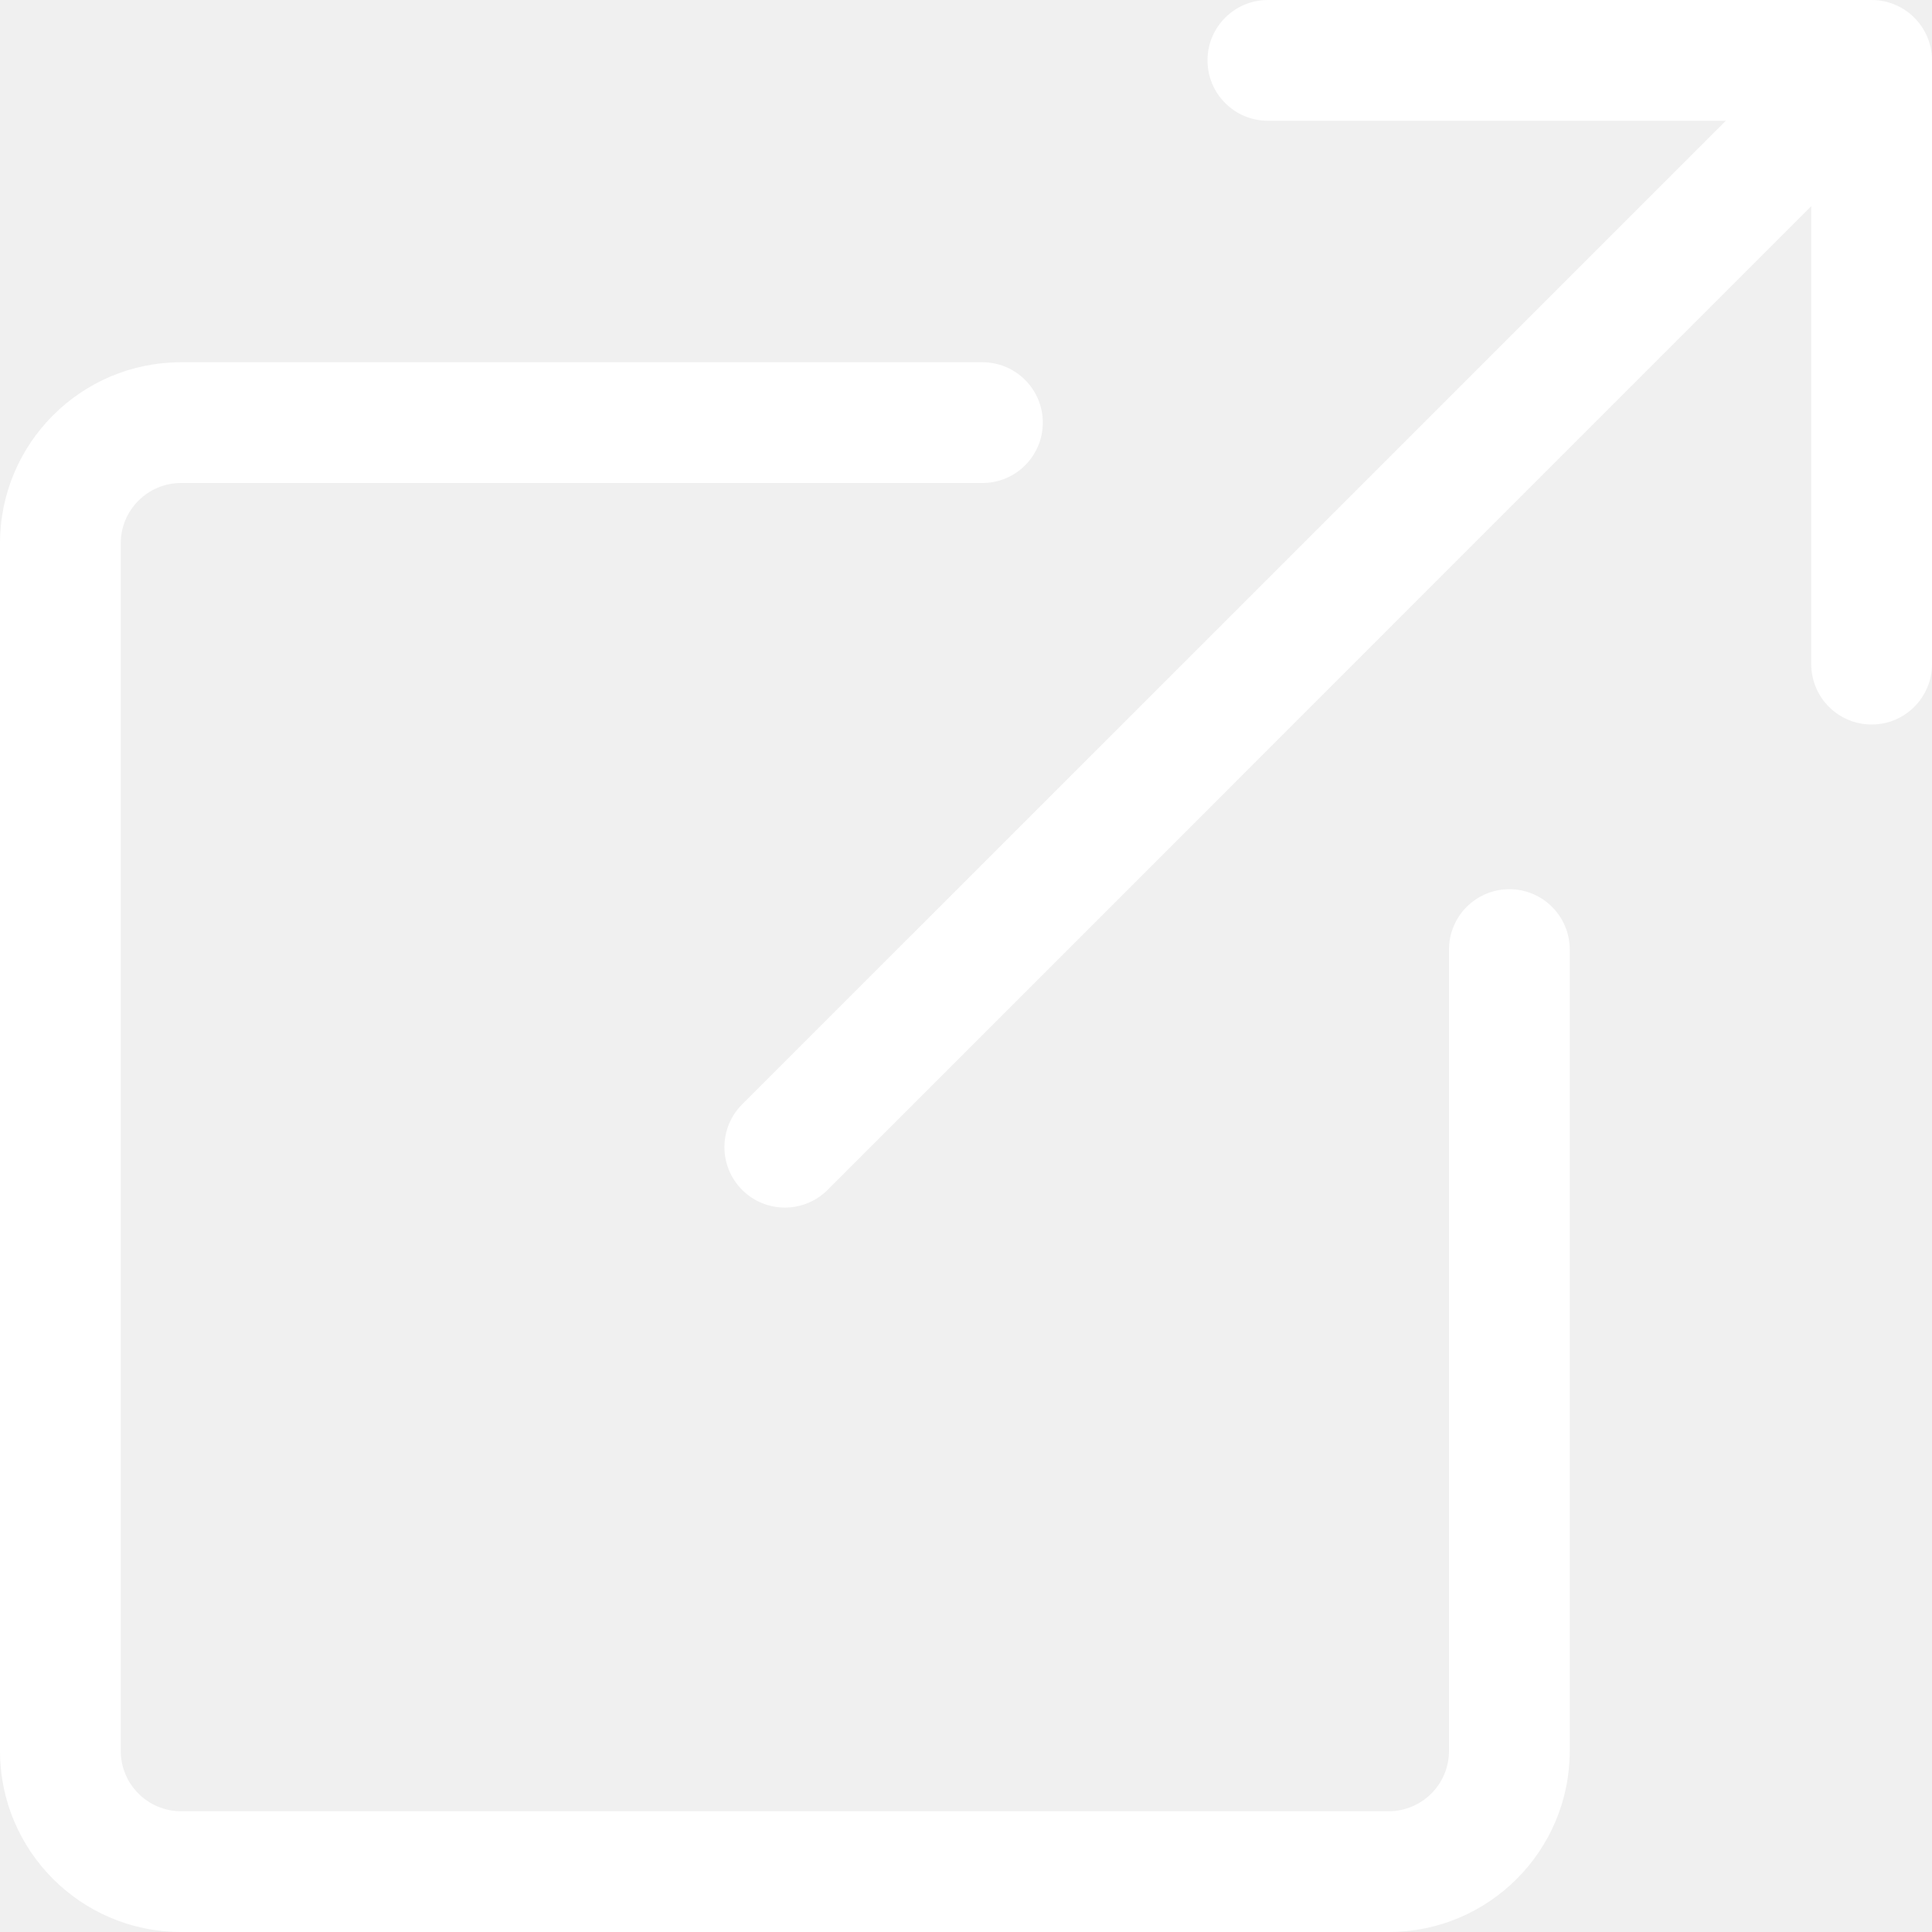
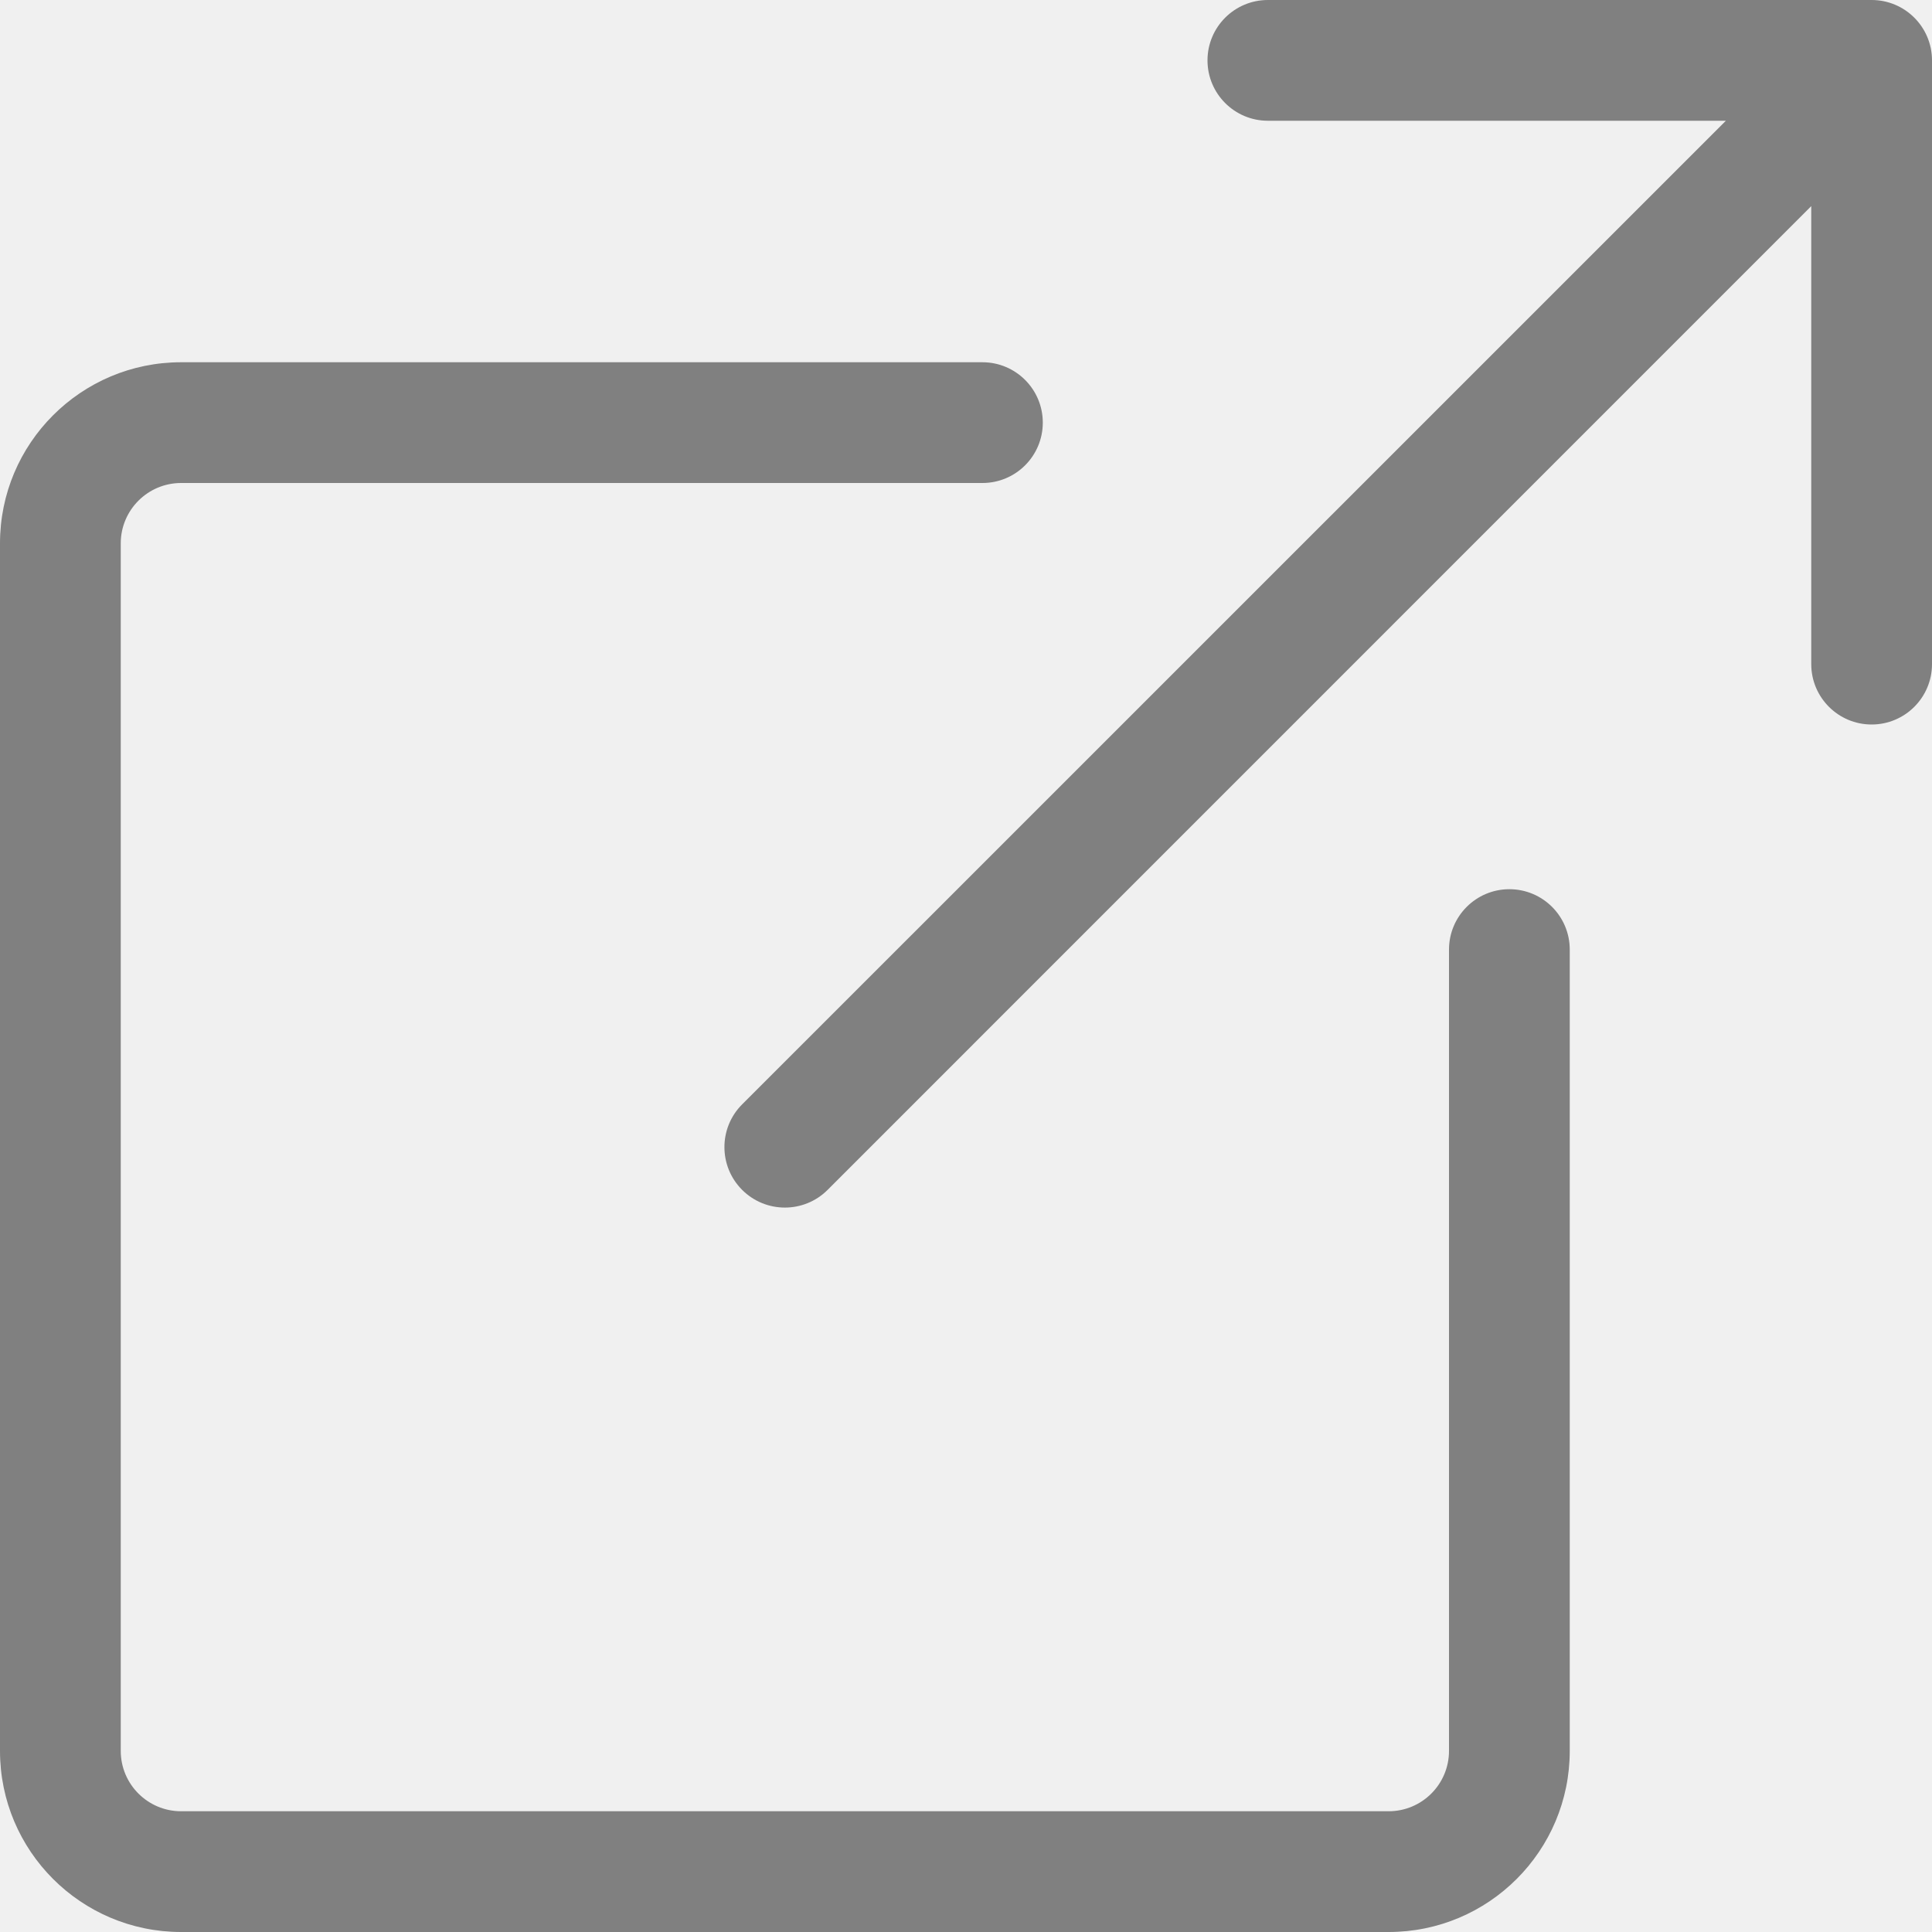
- <svg xmlns="http://www.w3.org/2000/svg" width="16" height="16" fill="white" class="bi bi-box-arrow-up-right" viewBox="0 0 16 16">
+ <svg xmlns="http://www.w3.org/2000/svg" width="10" height="10" fill="gray" class="bi bi-box-arrow-up-right" viewBox="0 0 16 16">
  <path fill-rule="evenodd" d="M8.636 3.5a.5.5 0 0 0-.5-.5H1.5A1.5 1.5 0 0 0 0 4.5v10A1.5 1.5 0 0 0 1.5 16h10a1.5 1.5 0 0 0 1.5-1.5V7.864a.5.5 0 0 0-1 0V14.5a.5.5 0 0 1-.5.5h-10a.5.5 0 0 1-.5-.5v-10a.5.5 0 0 1 .5-.5h6.636a.5.5 0 0 0 .5-.5z" />
  <path fill-rule="evenodd" d="M16 .5a.5.5 0 0 0-.5-.5h-5a.5.5 0 0 0 0 1h3.793L6.146 9.146a.5.5 0 1 0 .708.708L15 1.707V5.5a.5.5 0 0 0 1 0v-5z" />
</svg>
